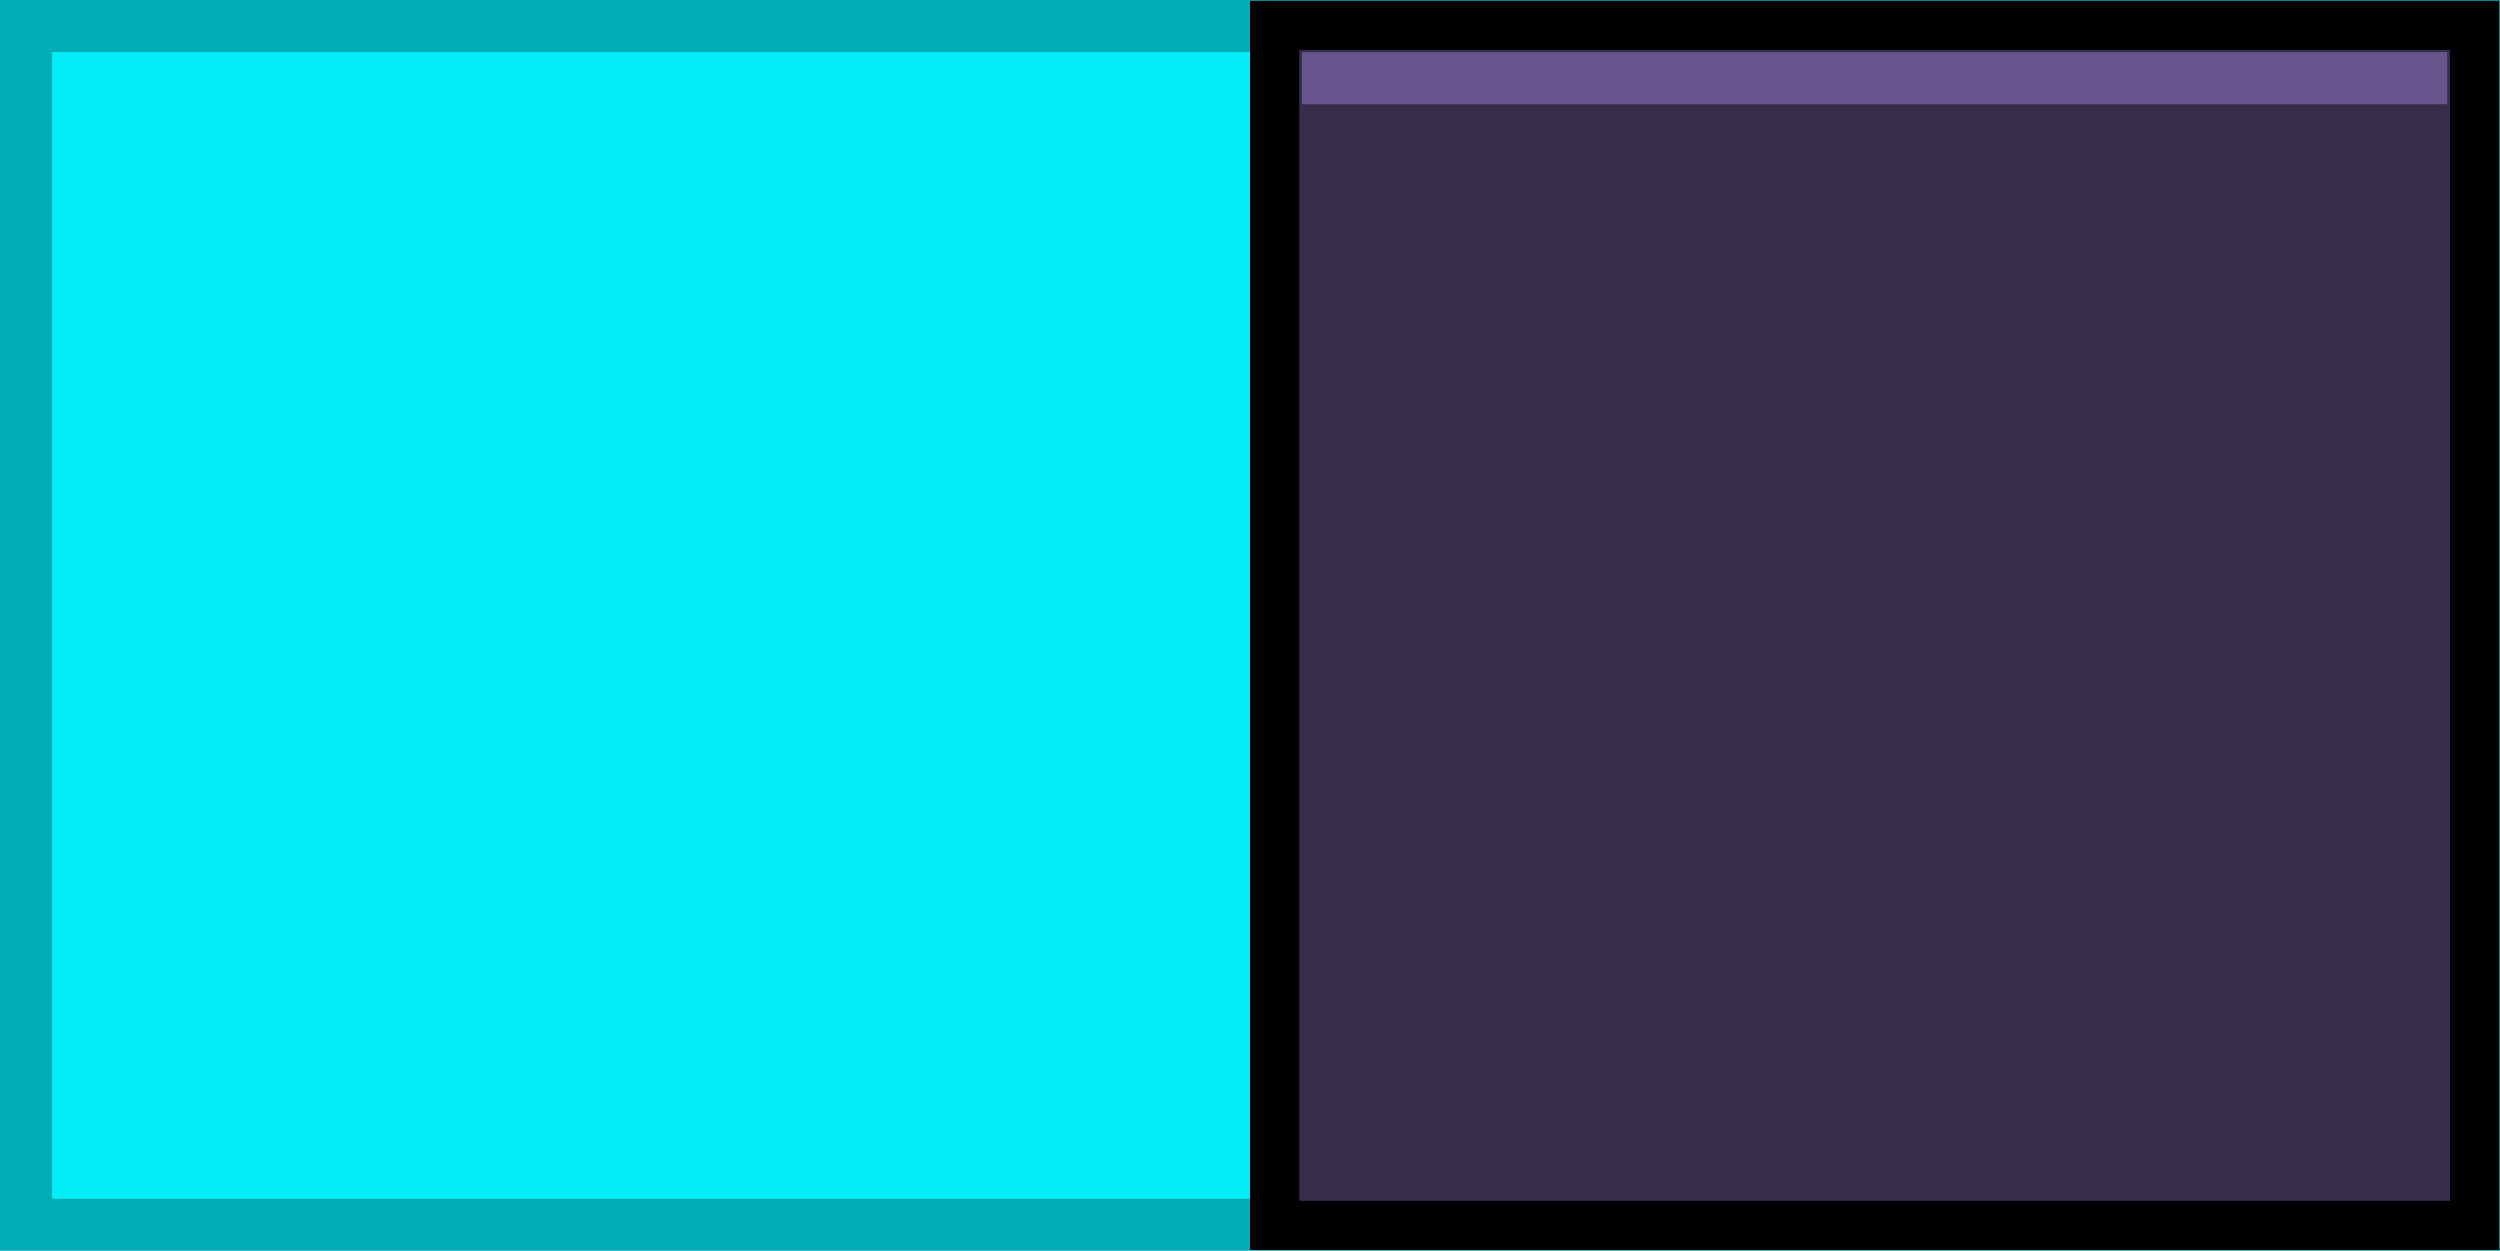
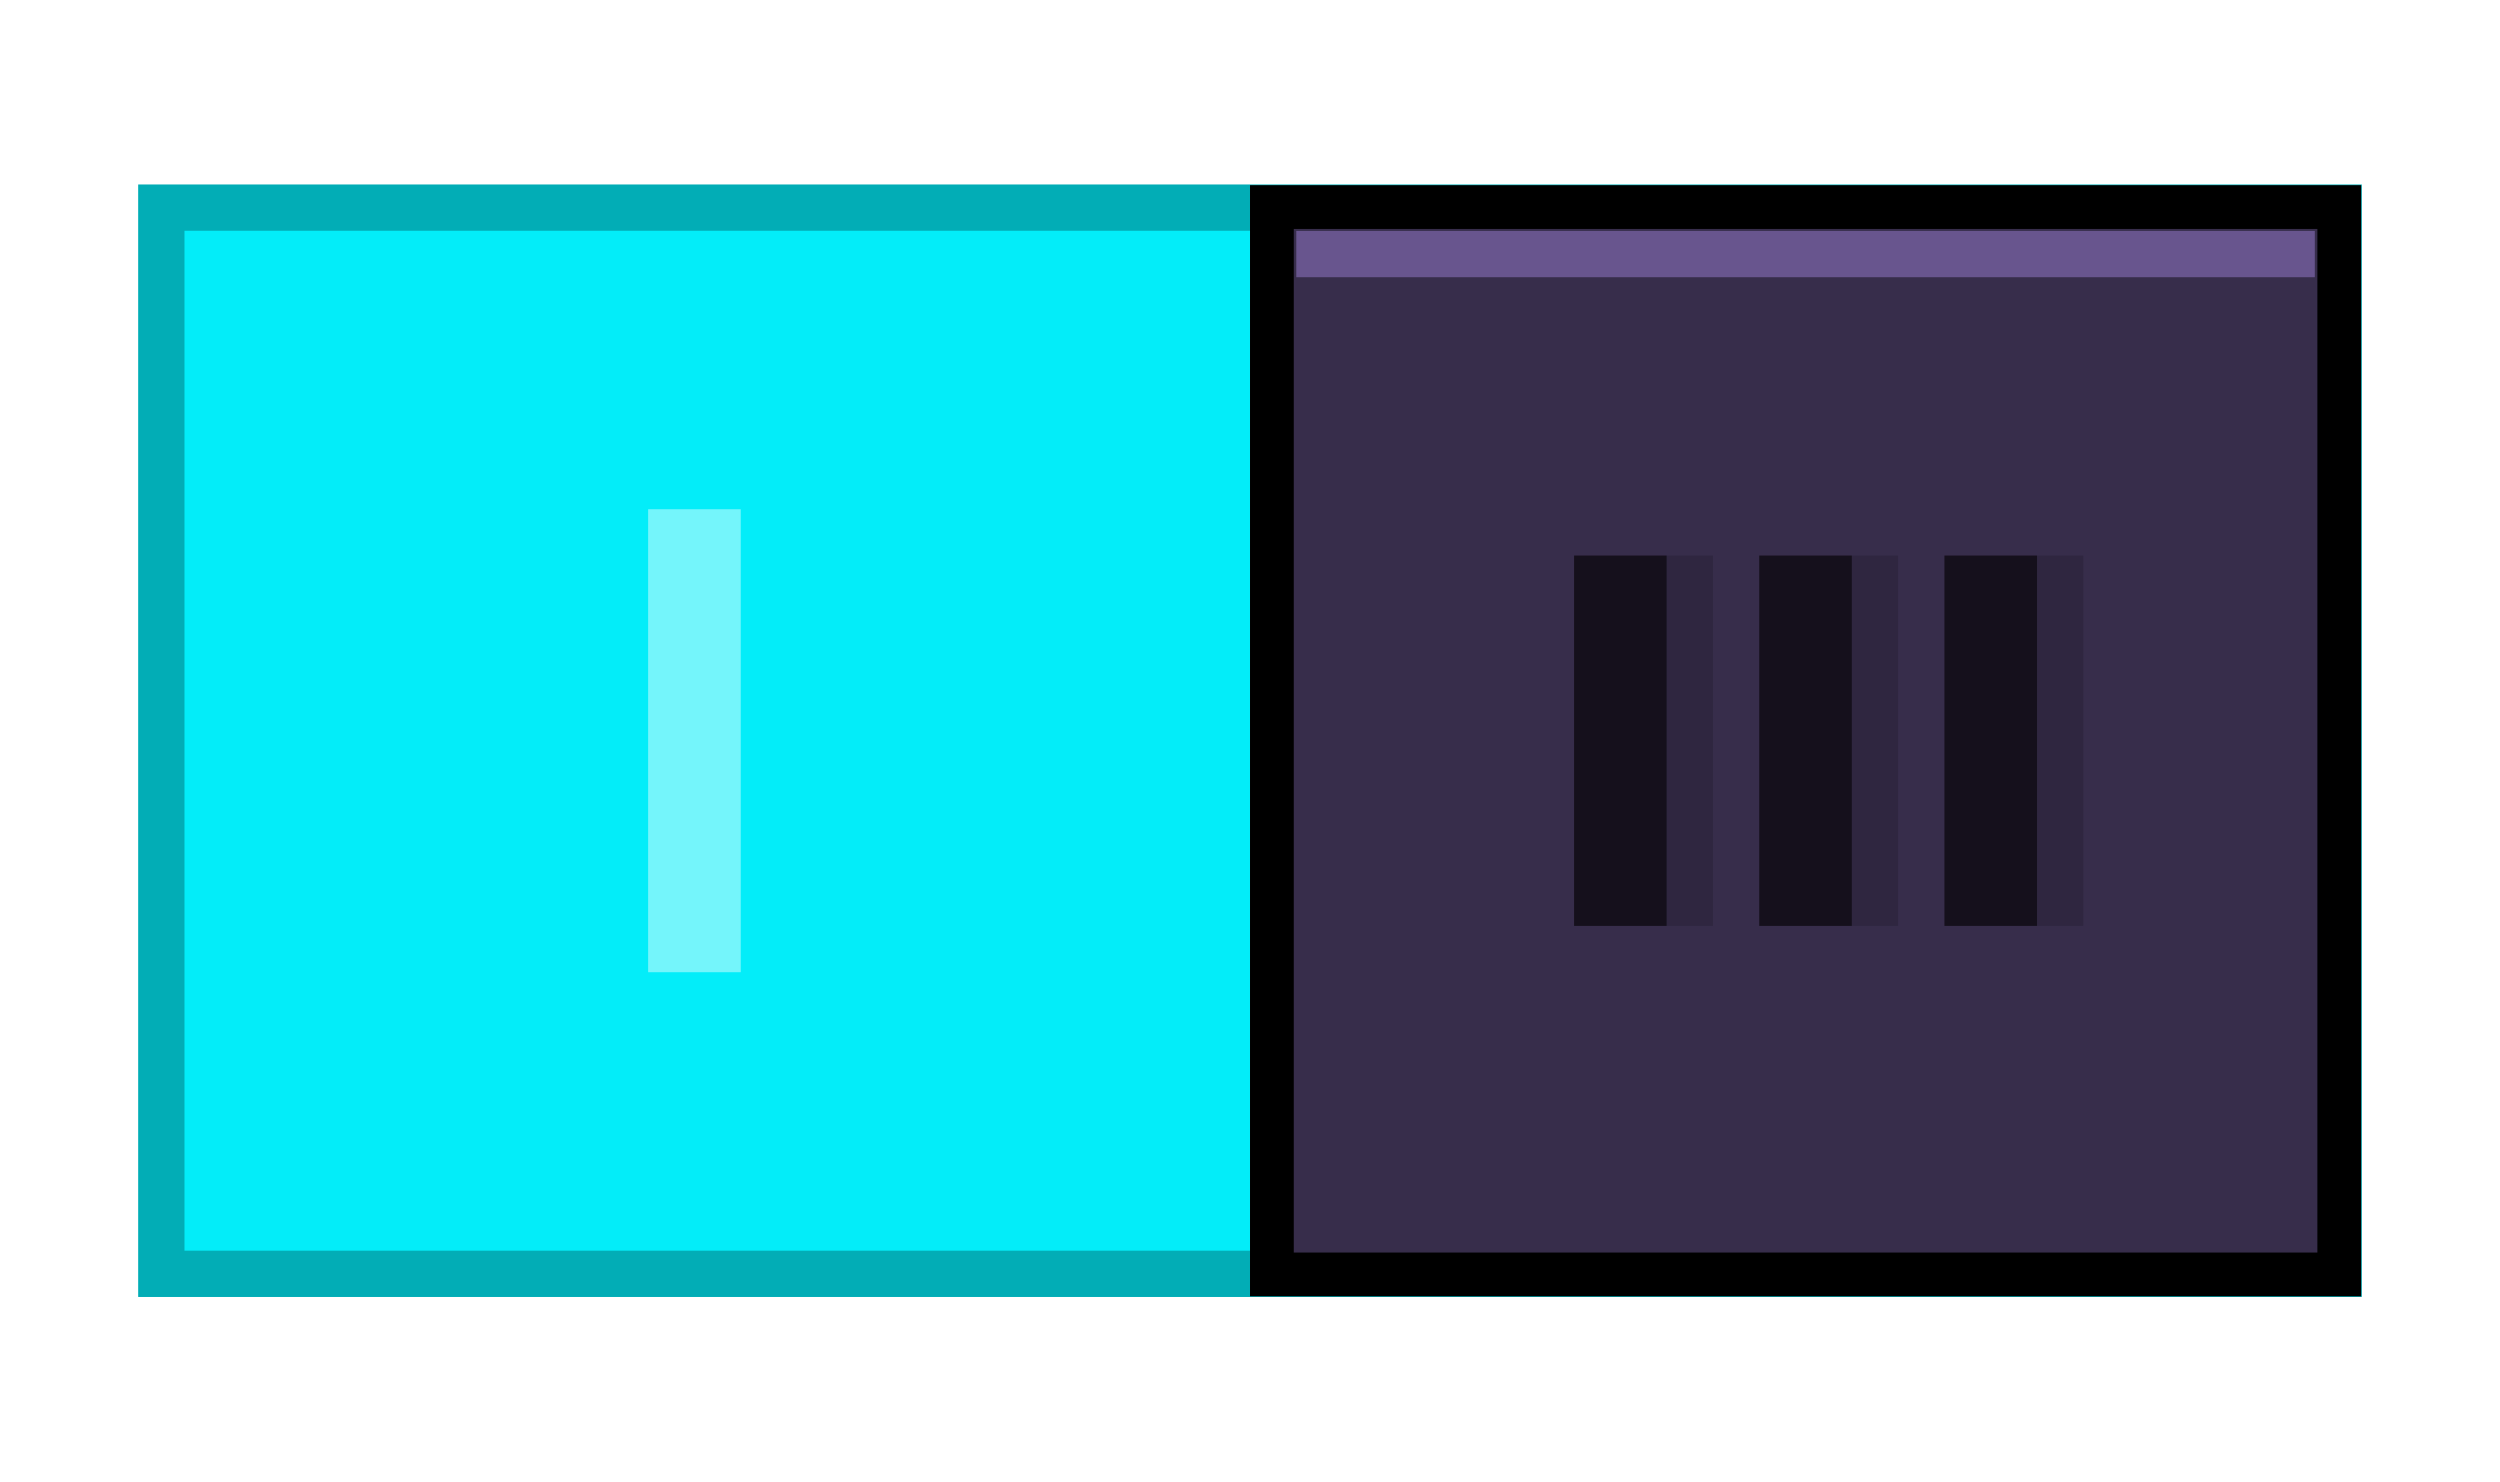
- <svg xmlns="http://www.w3.org/2000/svg" width="48.03" height="24.03" id="svg7539" version="1.1">
+ <svg xmlns="http://www.w3.org/2000/svg" version="1.1" id="svg7539" height="32" width="54">
  <defs id="defs7541">
    <linearGradient id="linearGradient4695-1-4-3-5-0-6">
-       <stop id="stop4697-9-9-7-0-1-5" style="stop-color:#000000;stop-opacity:1;" offset="0" />
-       <stop id="stop4699-5-8-9-0-4-0" style="stop-color:#000000;stop-opacity:0" offset="1" />
+       <stop offset="0" style="stop-color:#000000;stop-opacity:1;" id="stop4697-9-9-7-0-1-5" />
+       <stop offset="1" style="stop-color:#000000;stop-opacity:0" id="stop4699-5-8-9-0-4-0" />
    </linearGradient>
    <linearGradient id="linearGradient3768-6">
-       <stop style="stop-color:#0f0f0f;stop-opacity:1;" offset="0" id="stop3770-0" />
-       <stop id="stop3778-6" offset="0.078" style="stop-color:#171717;stop-opacity:1;" />
-       <stop style="stop-color:#171717;stop-opacity:1;" offset="0.974" id="stop3774-2" />
-       <stop style="stop-color:#1b1b1b;stop-opacity:1;" offset="1" id="stop3776-2" />
+       <stop id="stop3770-0" offset="0" style="stop-color:#0f0f0f;stop-opacity:1;" />
+       <stop style="stop-color:#171717;stop-opacity:1;" offset="0.078" id="stop3778-6" />
+       <stop id="stop3774-2" offset="0.974" style="stop-color:#171717;stop-opacity:1;" />
+       <stop id="stop3776-2" offset="1" style="stop-color:#1b1b1b;stop-opacity:1;" />
    </linearGradient>
    <linearGradient id="linearGradient3969-0-4">
-       <stop style="stop-color:#353537;stop-opacity:1;" offset="0" id="stop3971-2-6" />
-       <stop style="stop-color:#4d4f52;stop-opacity:1;" offset="1" id="stop3973-0-1" />
+       <stop id="stop3971-2-6" offset="0" style="stop-color:#353537;stop-opacity:1;" />
+       <stop id="stop3973-0-1" offset="1" style="stop-color:#4d4f52;stop-opacity:1;" />
    </linearGradient>
    <linearGradient id="linearGradient3938">
-       <stop id="stop3940" offset="0" style="stop-color:#ffffff;stop-opacity:0;" />
-       <stop id="stop3942" offset="1" style="stop-color:#ffffff;stop-opacity:0.549;" />
+       <stop style="stop-color:#ffffff;stop-opacity:0;" offset="0" id="stop3940" />
+       <stop style="stop-color:#ffffff;stop-opacity:0.549;" offset="1" id="stop3942" />
    </linearGradient>
    <linearGradient id="linearGradient6523">
-       <stop id="stop6525" offset="0" style="stop-color:#1a1a1a;stop-opacity:1;" />
-       <stop id="stop6527" offset="1" style="stop-color:#1a1a1a;stop-opacity:0;" />
+       <stop style="stop-color:#1a1a1a;stop-opacity:1;" offset="0" id="stop6525" />
+       <stop style="stop-color:#1a1a1a;stop-opacity:0;" offset="1" id="stop6527" />
    </linearGradient>
    <linearGradient id="linearGradient3938-6">
-       <stop id="stop3940-3" offset="0" style="stop-color:#bebebe;stop-opacity:1;" />
-       <stop id="stop3942-7" offset="1" style="stop-color:#ffffff;stop-opacity:1;" />
+       <stop style="stop-color:#bebebe;stop-opacity:1;" offset="0" id="stop3940-3" />
+       <stop style="stop-color:#ffffff;stop-opacity:1;" offset="1" id="stop3942-7" />
    </linearGradient>
  </defs>
-   <g id="layer1" transform="translate(-132.985,103.4028)">
-     <rect style="fill:#03edf9;fill-opacity:1;stroke-width:3.491" id="rect1907" width="48" height="24" x="133" y="-103.388" />
-     <rect style="fill:none;fill-opacity:1;stroke:#02adb6;stroke-width:1;stroke-miterlimit:4;stroke-dasharray:none;stroke-opacity:1" id="rect1909" width="47.03" height="23.03" x="133.485" y="-102.903" />
-     <rect style="fill:#372d4b;fill-opacity:1;stroke:#000000;stroke-width:0.945;stroke-miterlimit:4;stroke-dasharray:none;stroke-opacity:1" id="rect1911" width="23.055" height="23.055" x="157.473" y="-102.915" />
-     <path style="fill:none;stroke:#68558e;stroke-width:1;stroke-linecap:butt;stroke-linejoin:miter;stroke-miterlimit:4;stroke-dasharray:none;stroke-opacity:1" d="m 158,-101.9 h 22" id="path1913" />
+   <g transform="translate(-132.985,103.4028)" id="layer1">
+     <g transform="translate(2.984827,3.984822)" id="g877">
+       <rect style="fill:#03edf9;fill-opacity:1;stroke-width:3.491" id="rect1907" width="48" height="24" x="133" y="-103.388" />
+       <rect style="fill:none;fill-opacity:1;stroke:#02adb6;stroke-width:1;stroke-miterlimit:4;stroke-dasharray:none;stroke-opacity:1" id="rect1909" width="47.03" height="23.03" x="133.485" y="-102.903" />
+       <rect style="fill:#372d4b;fill-opacity:1;stroke:#000000;stroke-width:0.945;stroke-miterlimit:4;stroke-dasharray:none;stroke-opacity:1" id="rect1911" width="23.055" height="23.055" x="157.473" y="-102.915" />
+       <path style="fill:none;stroke:#68558e;stroke-width:1;stroke-linecap:butt;stroke-linejoin:miter;stroke-miterlimit:4;stroke-dasharray:none;stroke-opacity:1" d="m 158,-101.9 h 22" id="path1913" />
+       <g transform="translate(11.99999)" id="layer1-9">
+         <g transform="translate(-0.999907)" id="g921">
+           <g id="g864" transform="translate(2.5)" />
+           <g transform="translate(6.499814)" id="g864-3" />
+           <g id="g864-3-7" transform="translate(10.49981)" />
+         </g>
+       </g>
+       <path id="path870-3-6-5-3" d="m 145,-96.388 v 10" style="opacity:0.5;fill:none;stroke:#e6fdfe;stroke-width:2;stroke-linecap:butt;stroke-linejoin:miter;stroke-miterlimit:4;stroke-dasharray:none;stroke-opacity:1" />
+     </g>
+     <g transform="translate(14.98482,3.984822)" id="layer1-1">
+       <g transform="translate(-0.999907)" id="g921-8">
+         <g id="g864-7" transform="translate(2.5)">
+           <path style="opacity:1;fill:none;stroke:#15101c;stroke-width:2;stroke-linecap:butt;stroke-linejoin:miter;stroke-miterlimit:4;stroke-dasharray:none;stroke-opacity:1" d="m 151.5,-95.388 v 8" id="path870-3-6-5-9" />
+         </g>
+         <g transform="translate(6.499814)" id="g864-3-2">
+           <path id="path870-3-6-5-6-0" d="m 151.5,-95.388 v 8" style="opacity:1;fill:none;stroke:#15101c;stroke-width:2;stroke-linecap:butt;stroke-linejoin:miter;stroke-miterlimit:4;stroke-dasharray:none;stroke-opacity:1" />
+         </g>
+         <g id="g864-3-7-2" transform="translate(10.49981)">
+           <path style="opacity:1;fill:none;stroke:#15101c;stroke-width:2;stroke-linecap:butt;stroke-linejoin:miter;stroke-miterlimit:4;stroke-dasharray:none;stroke-opacity:1" d="m 151.5,-95.388 v 8" id="path870-3-6-5-6-5-3" />
+         </g>
+       </g>
+       <path id="path870-3-6-5-3-7" d="m 154.5,-95.388 v 8" style="opacity:0.15;fill:none;stroke:#000000;stroke-width:1;stroke-linecap:butt;stroke-linejoin:miter;stroke-miterlimit:4;stroke-dasharray:none;stroke-opacity:1" />
+       <path style="opacity:0.15;fill:none;stroke:#000000;stroke-width:1;stroke-linecap:butt;stroke-linejoin:miter;stroke-miterlimit:4;stroke-dasharray:none;stroke-opacity:1" d="m 158.5,-95.388 v 8" id="path870-3-6-5-3-5" />
+       <path style="opacity:0.15;fill:none;stroke:#000000;stroke-width:1;stroke-linecap:butt;stroke-linejoin:miter;stroke-miterlimit:4;stroke-dasharray:none;stroke-opacity:1" d="m 162.5,-95.388 v 8" id="path870-3-6-5-3-6" />
+     </g>
  </g>
</svg>
